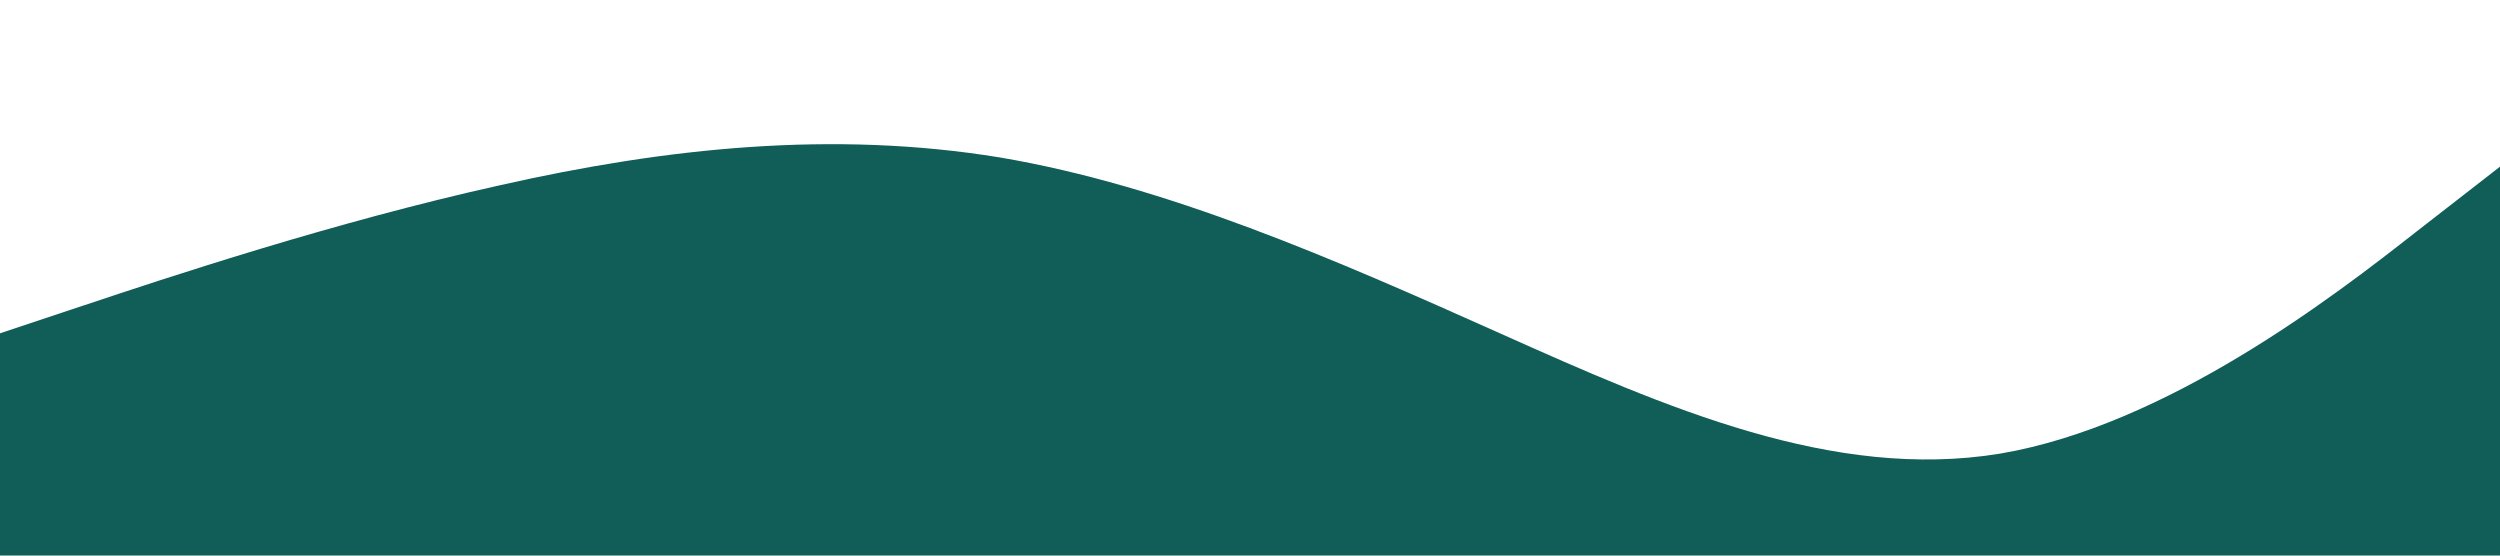
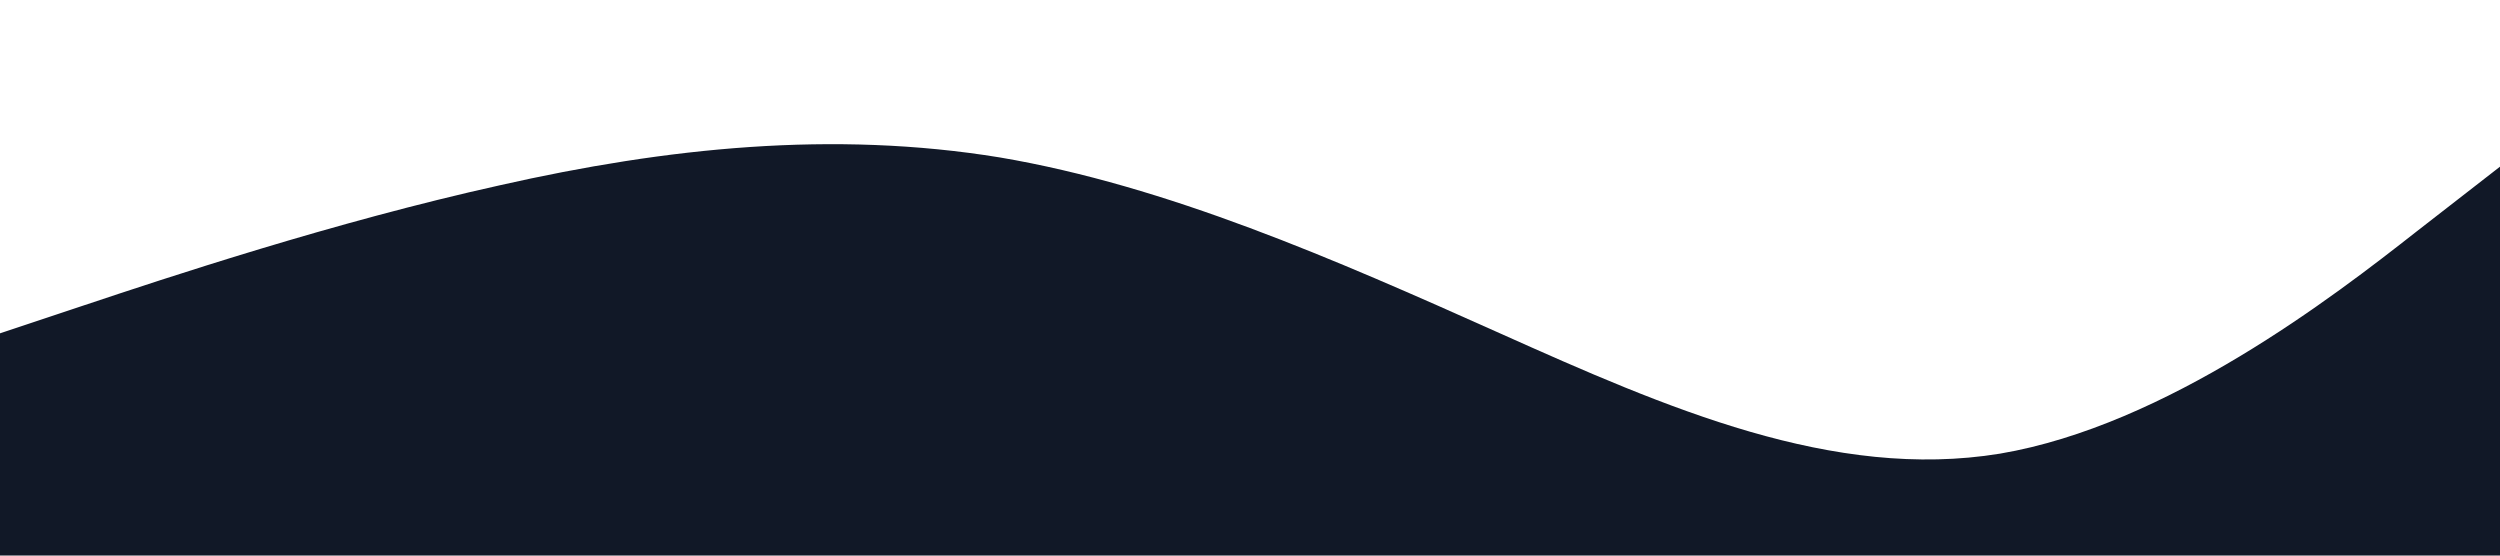
<svg xmlns="http://www.w3.org/2000/svg" viewBox="0 0 1440 320">
-   <path fill="#115e59" fill-opacity="1" d="M0,192L48,176C96,160,192,128,288,106.7C384,85,480,75,576,90.7C672,107,768,149,864,192C960,235,1056,277,1152,261.3C1248,245,1344,171,1392,133.3L1440,96L1440,320L1392,320C1344,320,1248,320,1152,320C1056,320,960,320,864,320C768,320,672,320,576,320C480,320,384,320,288,320C192,320,96,320,48,320L0,320Z" />
+   <path fill="#111827" fill-opacity="1" d="M0,192L48,176C96,160,192,128,288,106.7C384,85,480,75,576,90.7C672,107,768,149,864,192C960,235,1056,277,1152,261.3C1248,245,1344,171,1392,133.3L1440,96L1440,320L1392,320C1344,320,1248,320,1152,320C1056,320,960,320,864,320C768,320,672,320,576,320C480,320,384,320,288,320C192,320,96,320,48,320L0,320Z" />
</svg>
